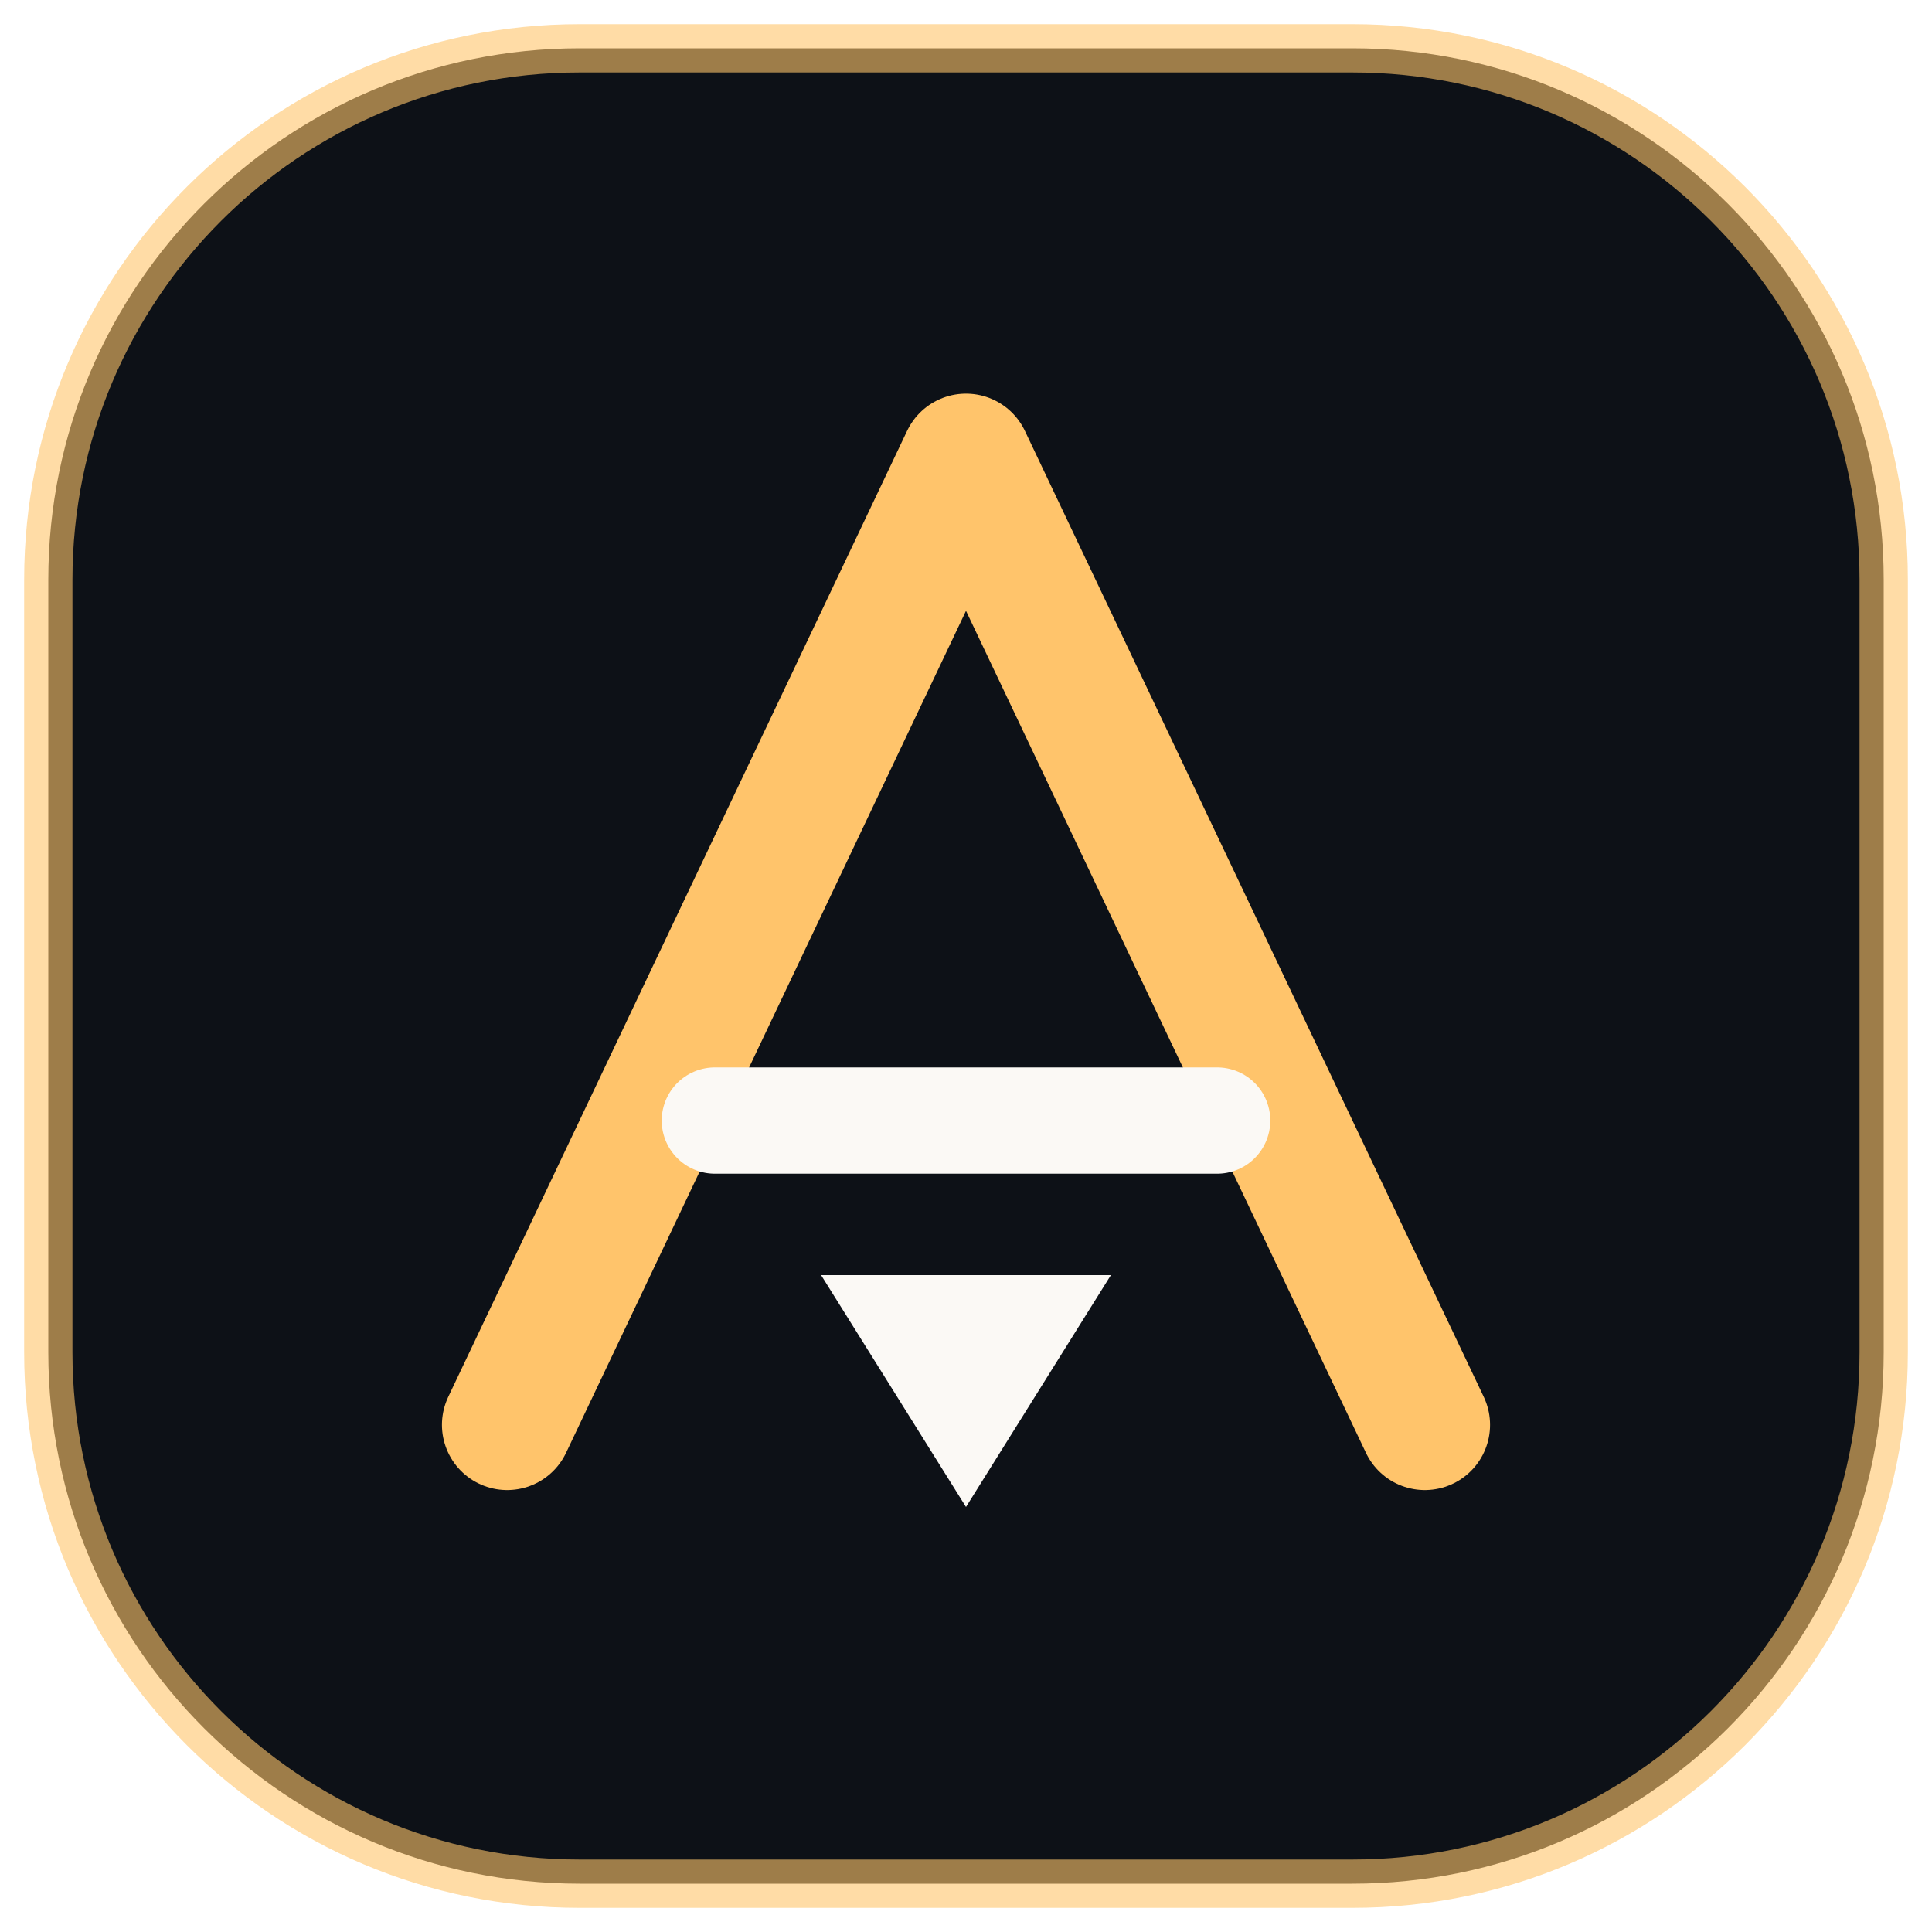
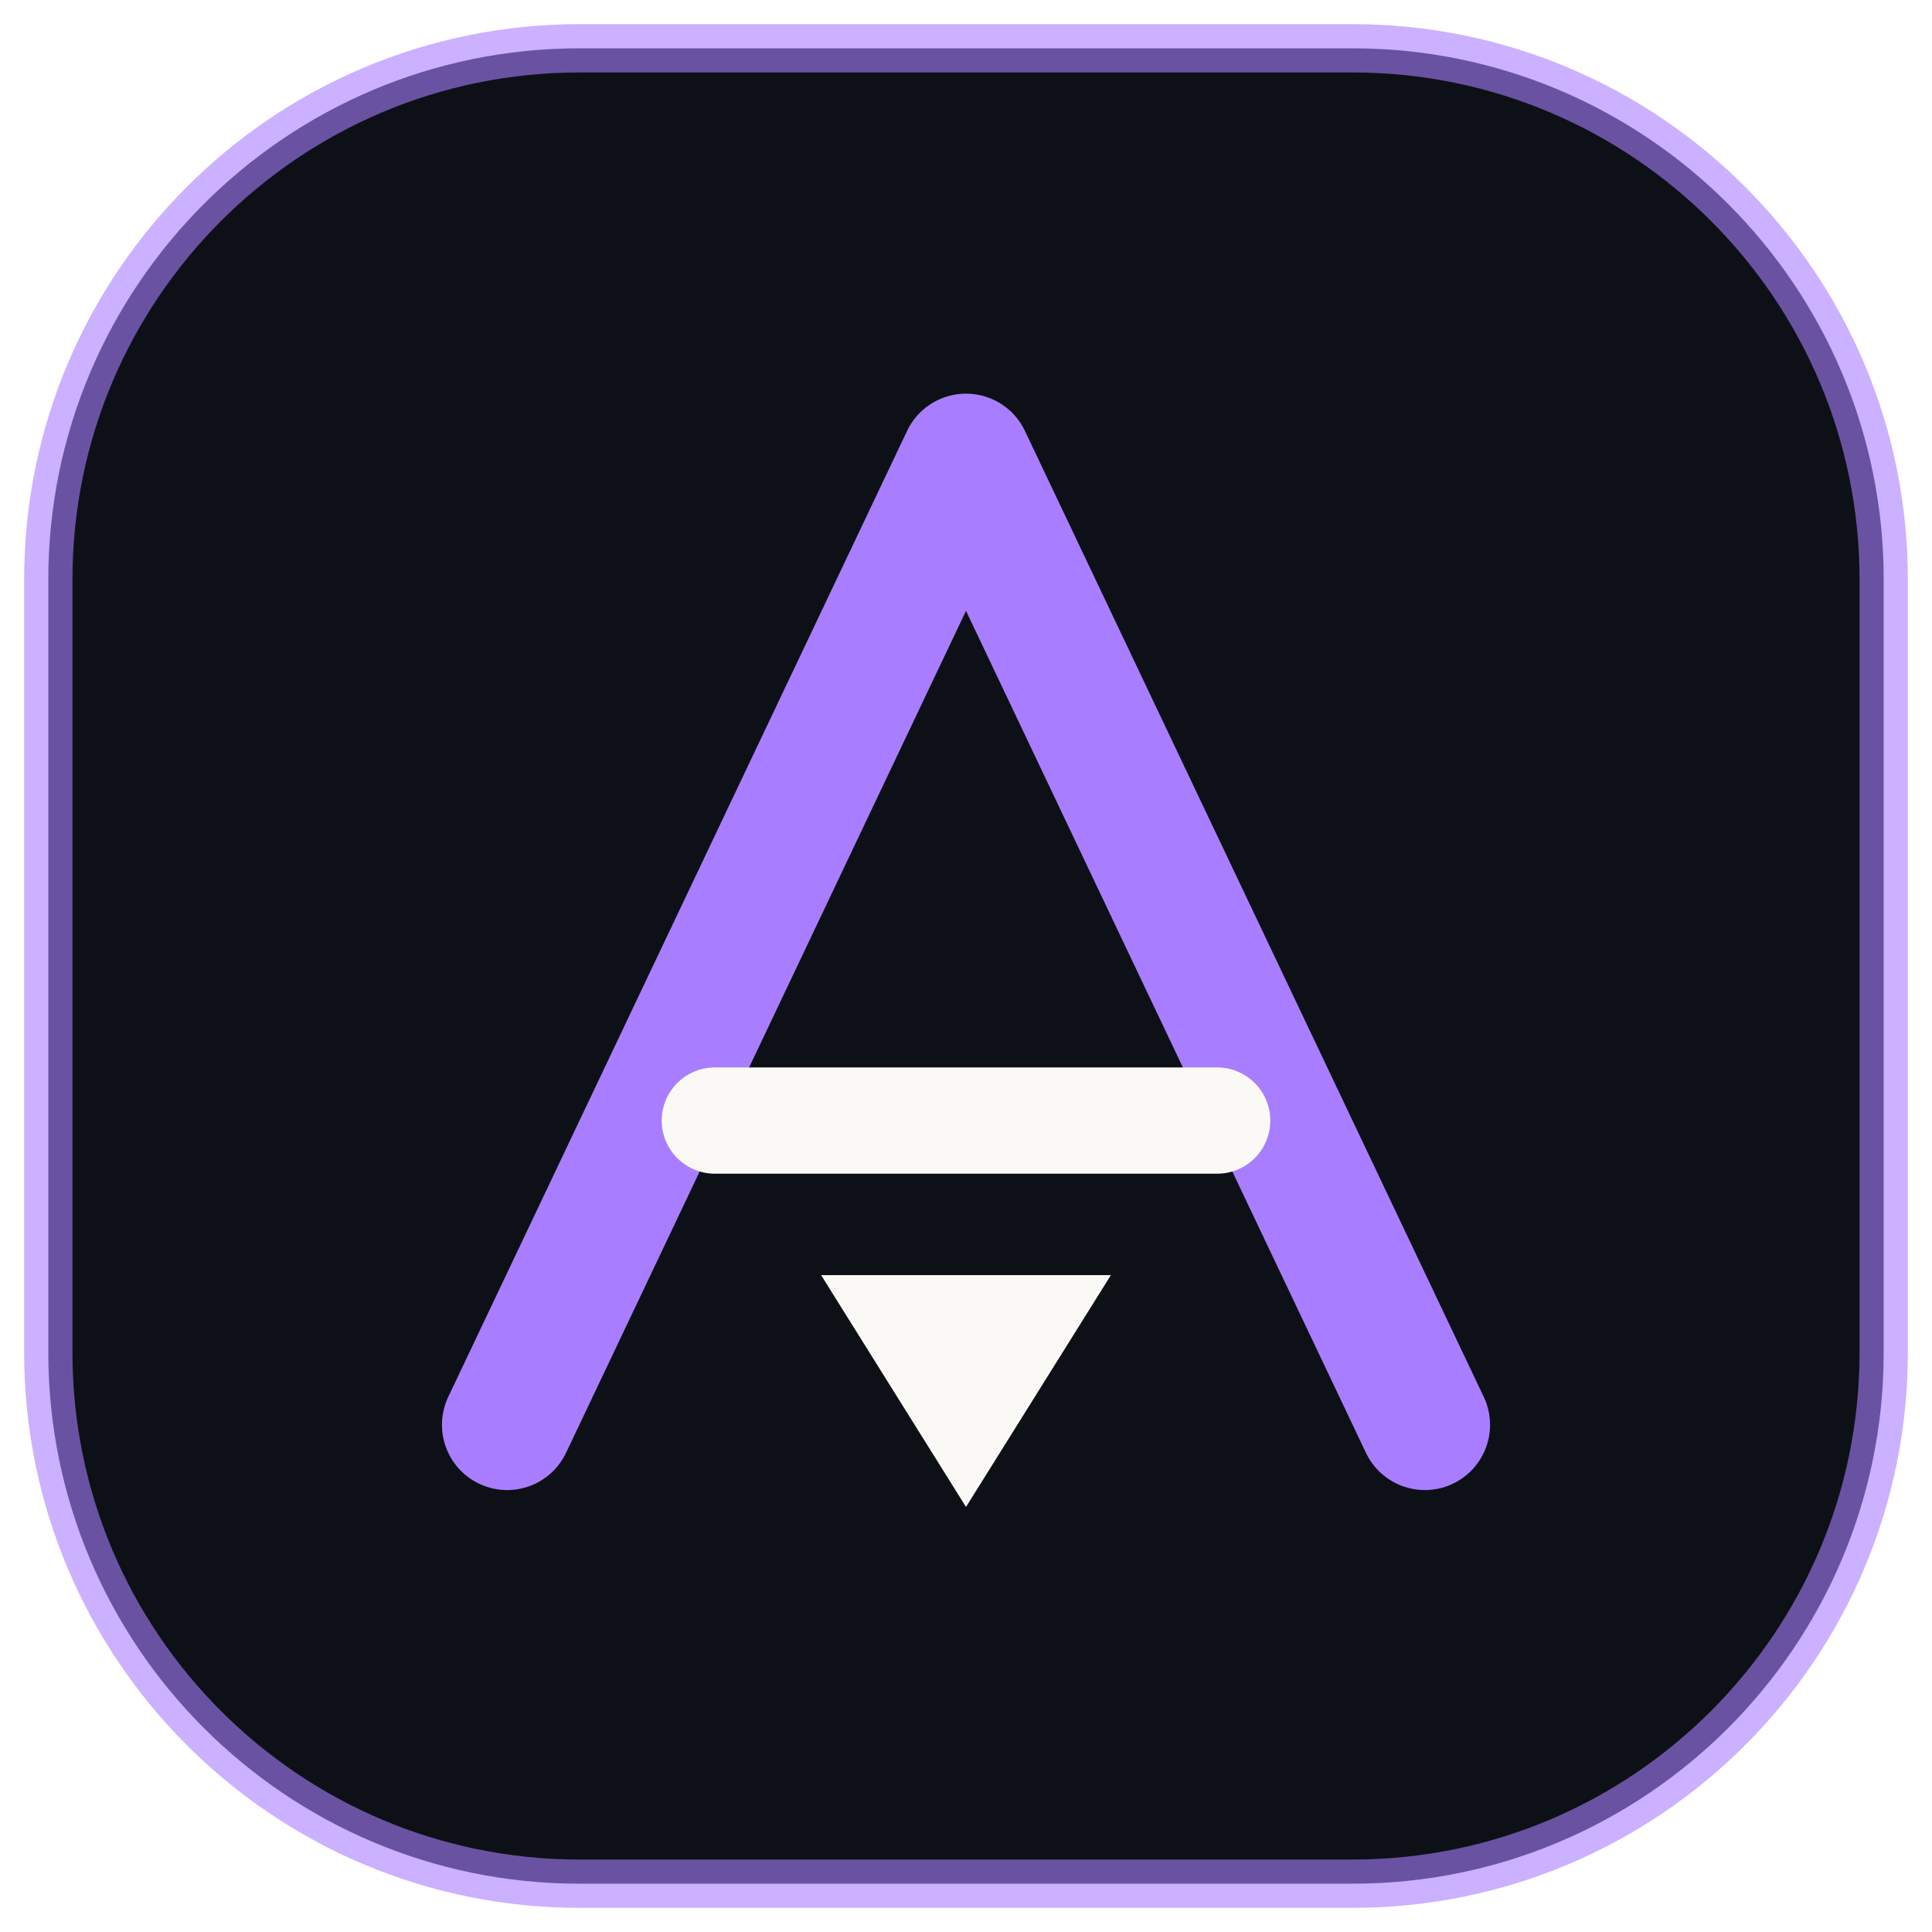
- <svg xmlns="http://www.w3.org/2000/svg" viewBox="0 0 40 40" width="160" height="160" role="img" aria-label="Asesora Patrimonial">
-   <rect x="1" y="1" width="38" height="38" rx="11" fill="#0D1117" stroke="#FFC46B" stroke-opacity=".6" />
-   <path d="M10.5 29.5 20 9.5l9.5 20" fill="none" stroke="#FFC46B" stroke-width="2.7" stroke-linecap="round" stroke-linejoin="round" />
+ <svg xmlns="http://www.w3.org/2000/svg" viewBox="0 0 40 40" width="160" height="160" role="img" aria-label="Jardines de Versalles lofts">
+   <rect x="1" y="1" width="38" height="38" rx="11" fill="#0D1117" stroke="#A97DFF" stroke-opacity=".6" />
+   <path d="M10.5 29.5 20 9.5l9.5 20" fill="none" stroke="#A97DFF" stroke-width="2.7" stroke-linecap="round" stroke-linejoin="round" />
  <path d="M14.8 23.2h10.4" stroke="#FBF9F5" stroke-width="2.2" stroke-linecap="round" />
  <path d="M17 26.4h6L20 31.2z" fill="#FBF9F5" />
</svg>
